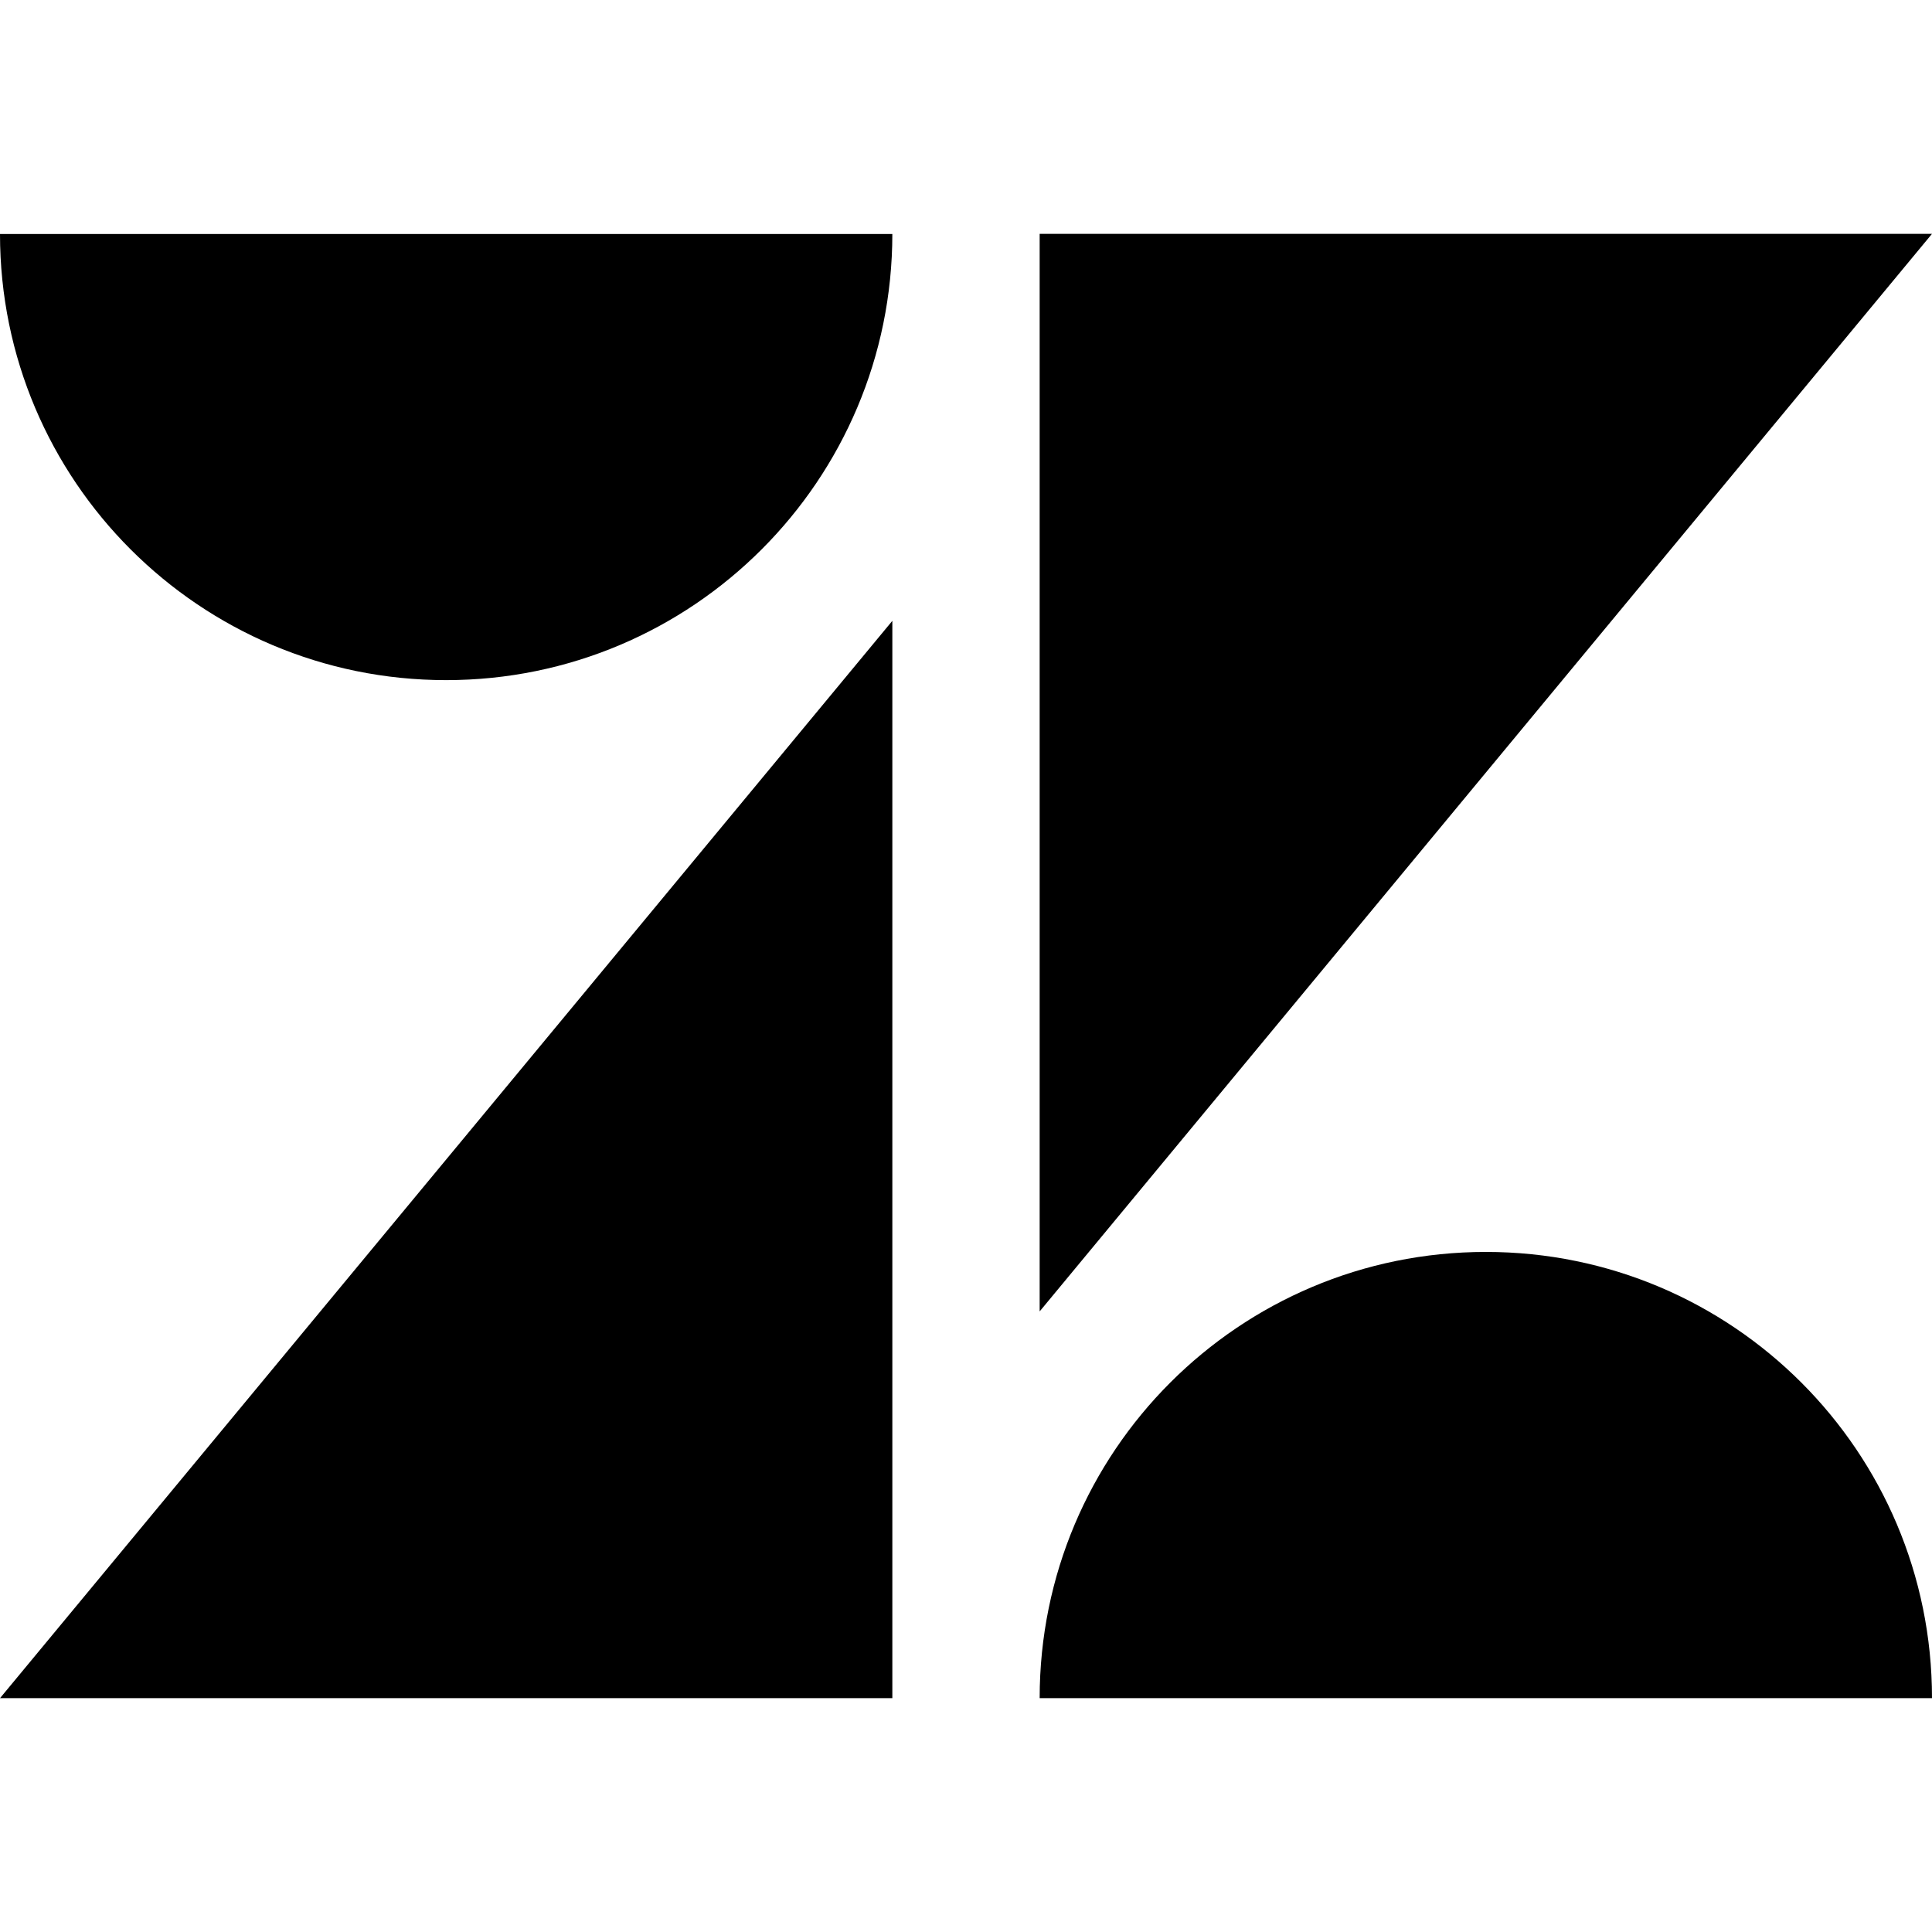
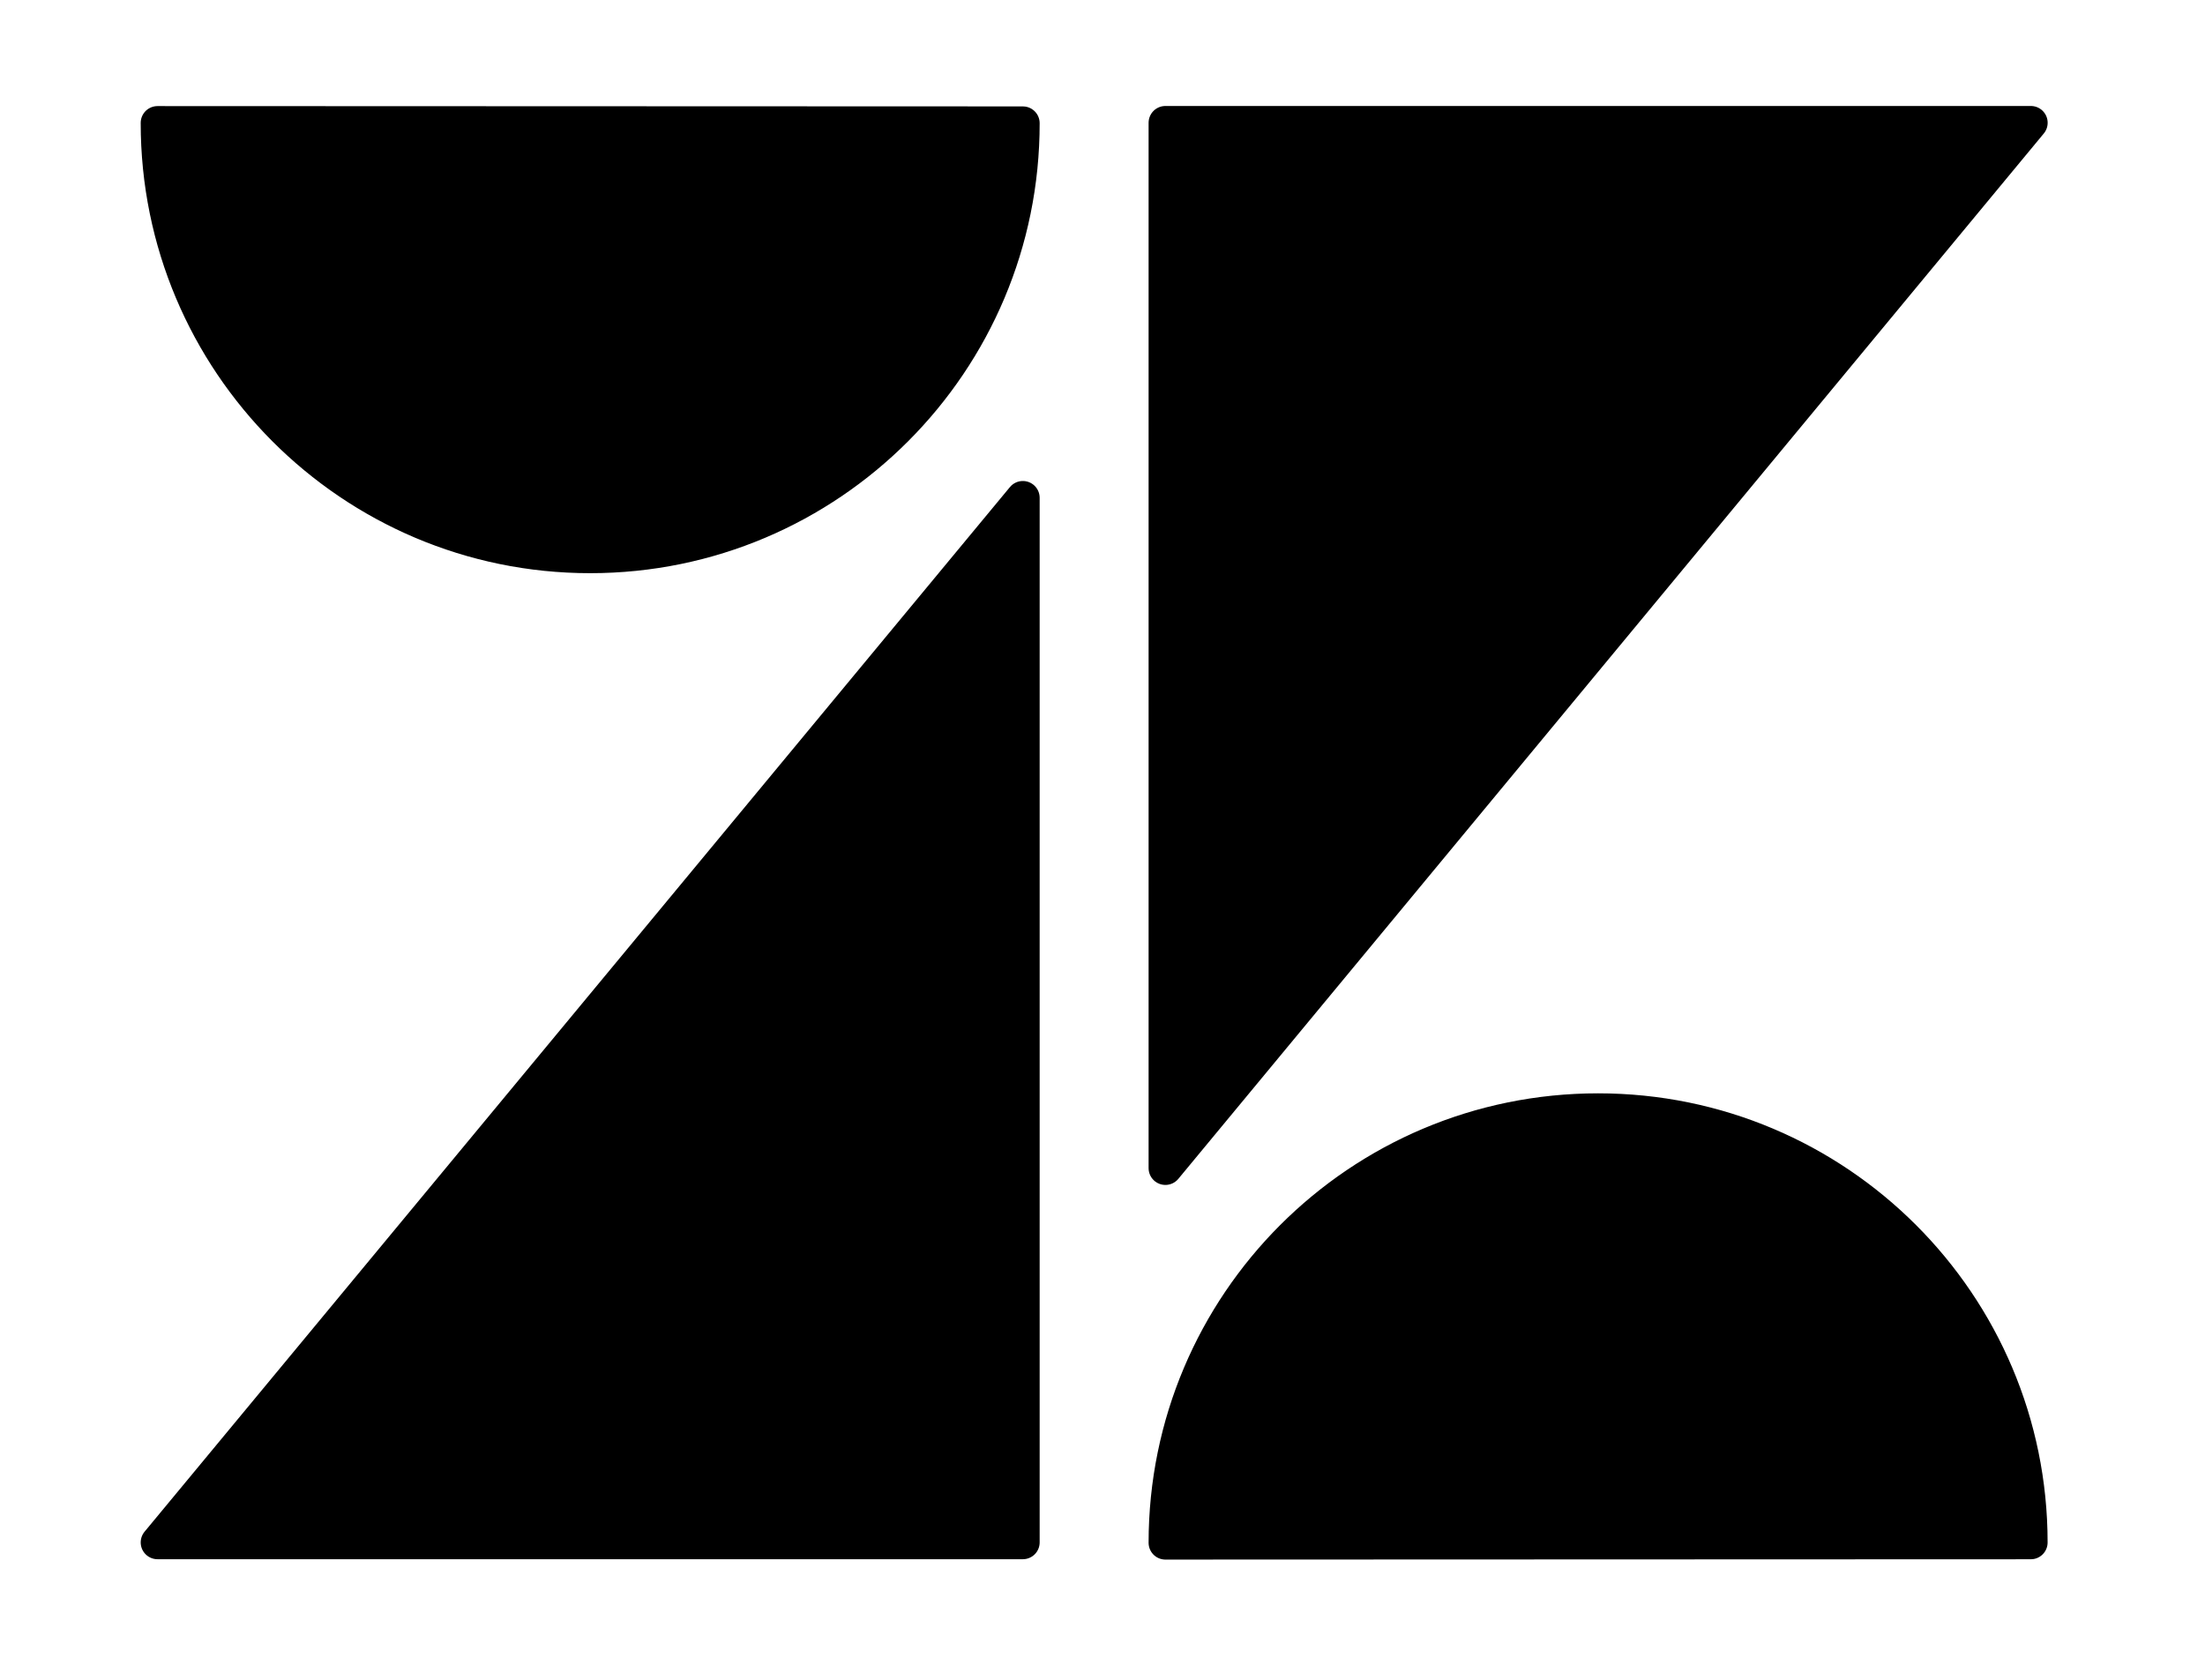
- <svg xmlns="http://www.w3.org/2000/svg" version="1.1" width="32" height="32" viewBox="0 0 32 32">
-   <path d="M14.78 28.127h-14.78l14.78-17.844zM32 28.127h-14.78c0-4.084 3.305-7.391 7.391-7.391 4.084 0 7.389 3.309 7.389 7.391zM17.22 21.721v-17.848h14.78zM14.78 3.873c0 4.081-3.308 7.392-7.391 7.392-4.080 0-7.389-3.308-7.389-7.389h14.78z" />
+ <svg xmlns="http://www.w3.org/2000/svg" version="1.1" width="42" height="32" viewBox="0 0 42 32">
+   <path stroke-linejoin="round" stroke-linecap="round" stroke-miterlimit="4" stroke-width="0.64" stroke="#000" fill="#000" d="M19.483 9.483v19.9h-16.483zM19.483 2.347c0.003 4.553-3.688 8.252-8.242 8.252s-8.244-3.705-8.241-8.258zM22.198 29.39c0-4.552 3.69-8.242 8.242-8.242s8.242 3.69 8.242 8.236zM22.198 22.253v-19.914h16.485z" />
</svg>
